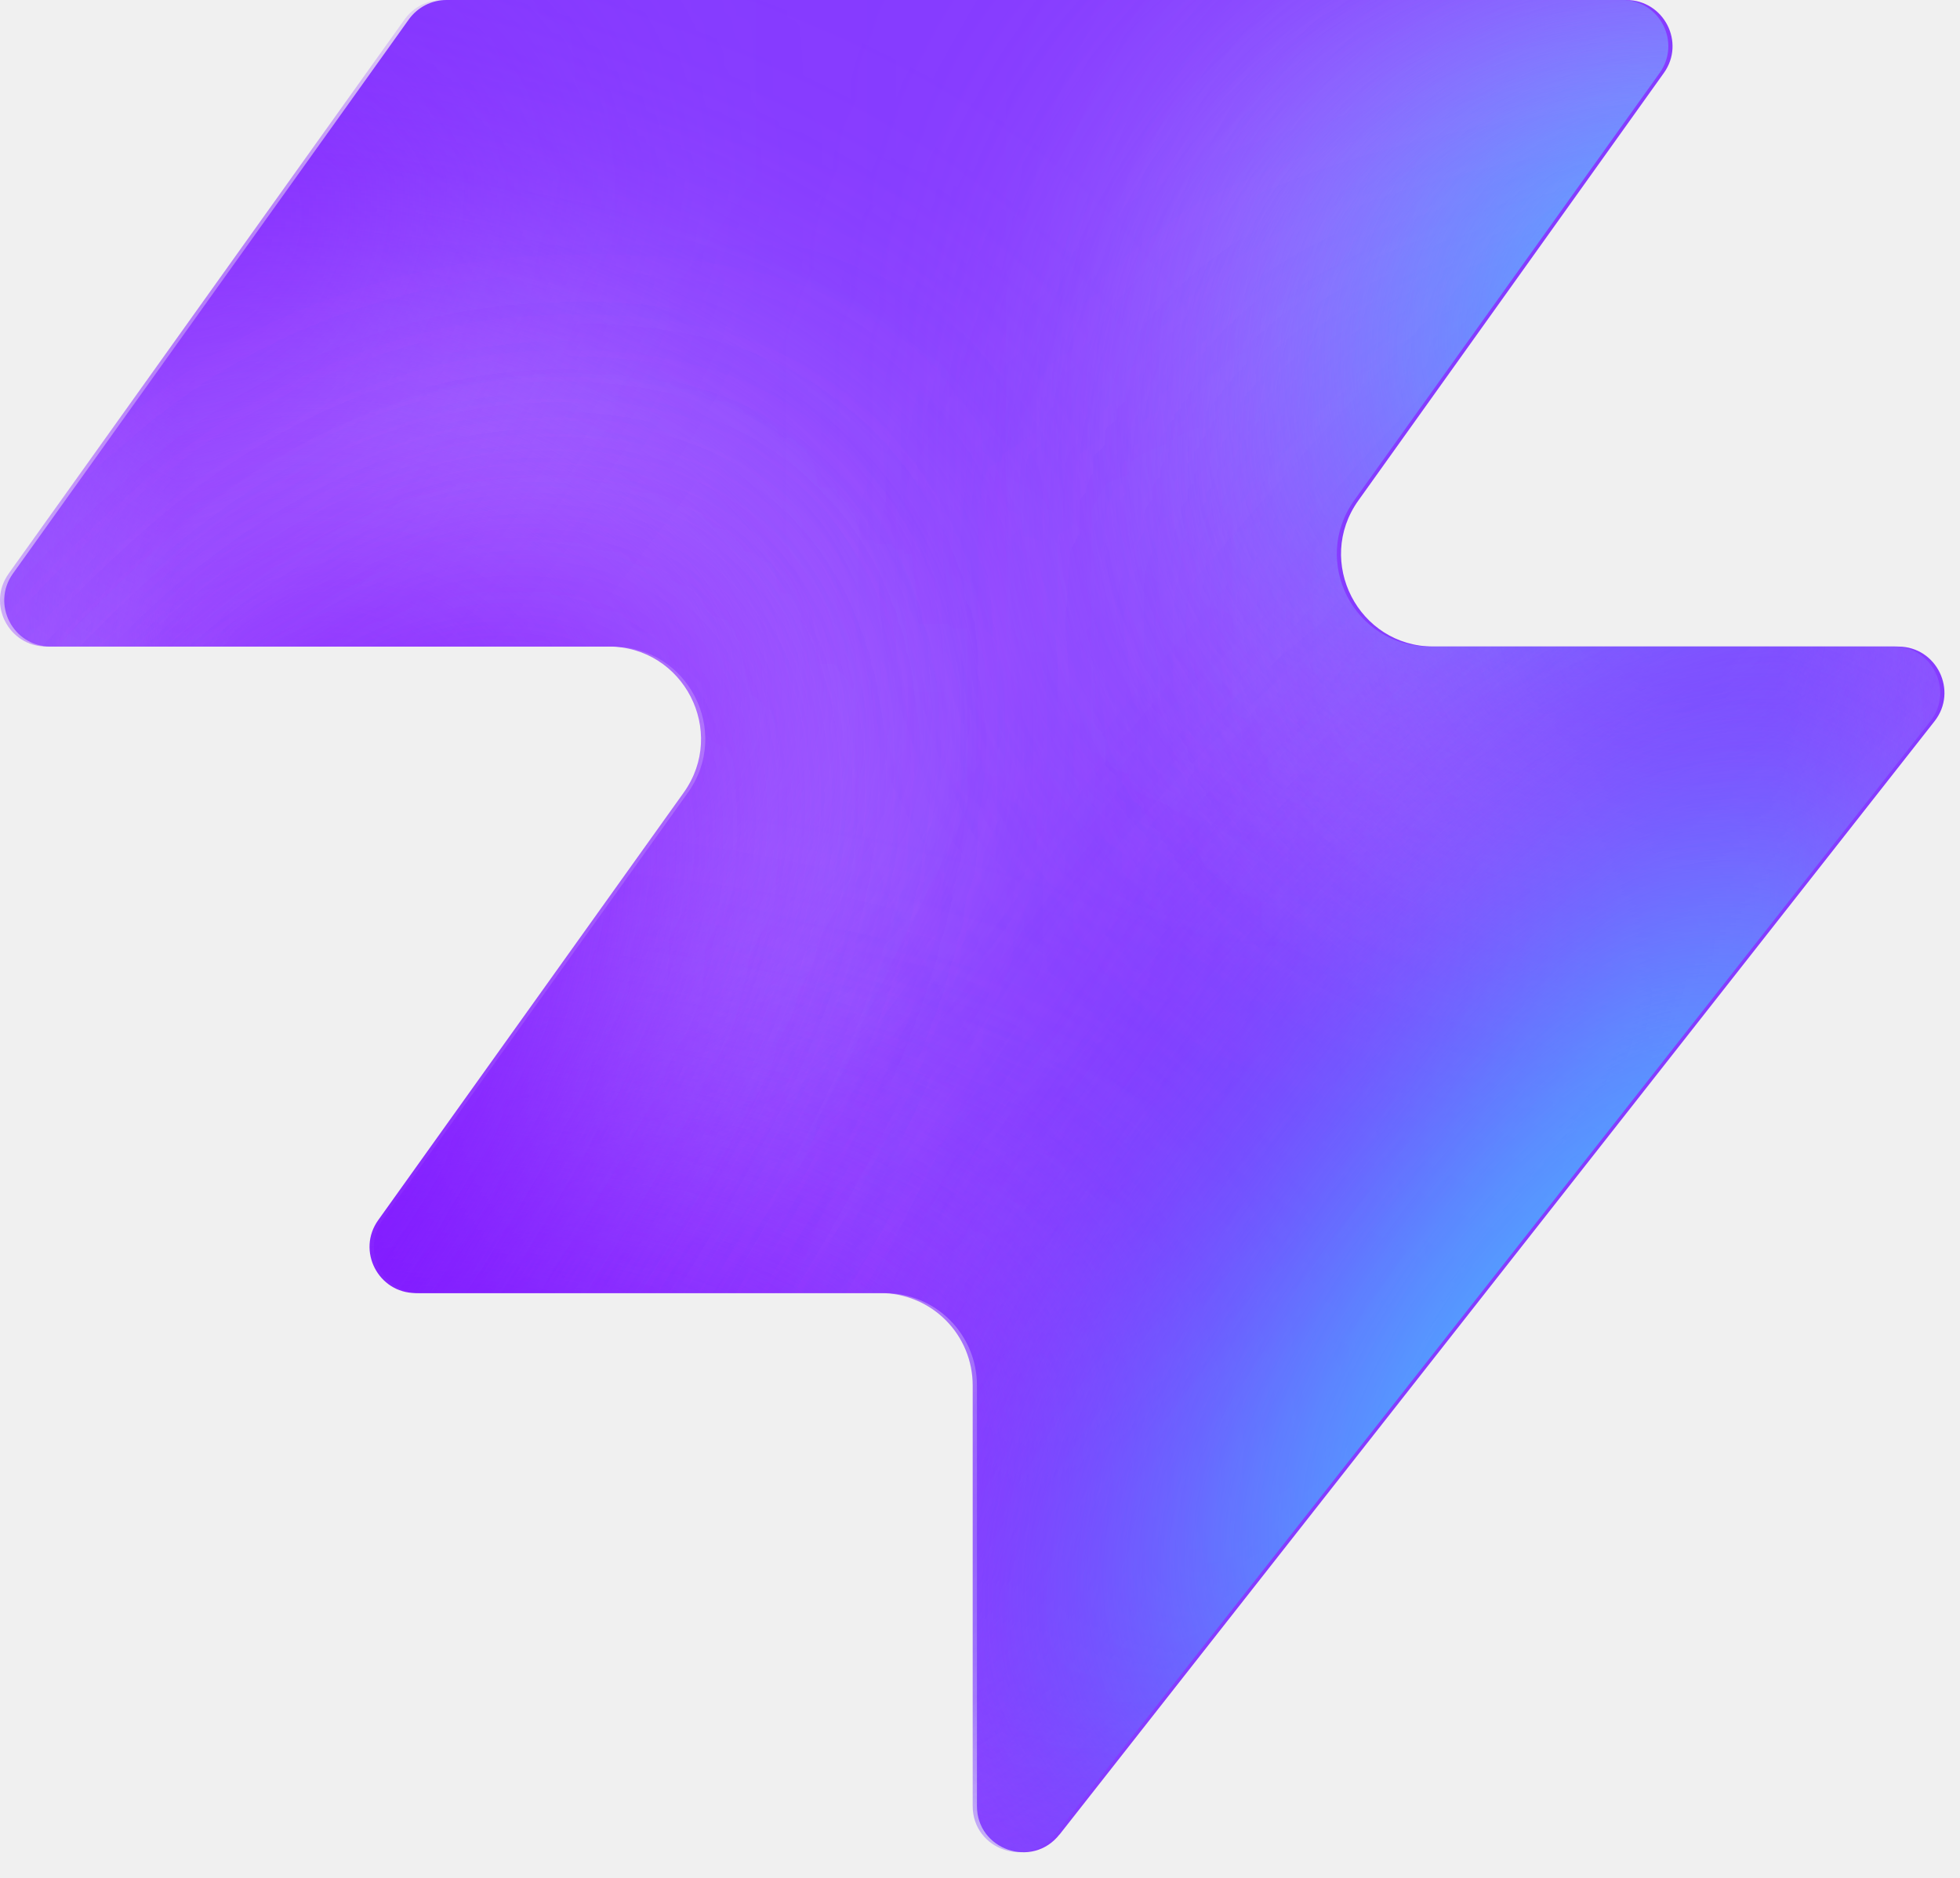
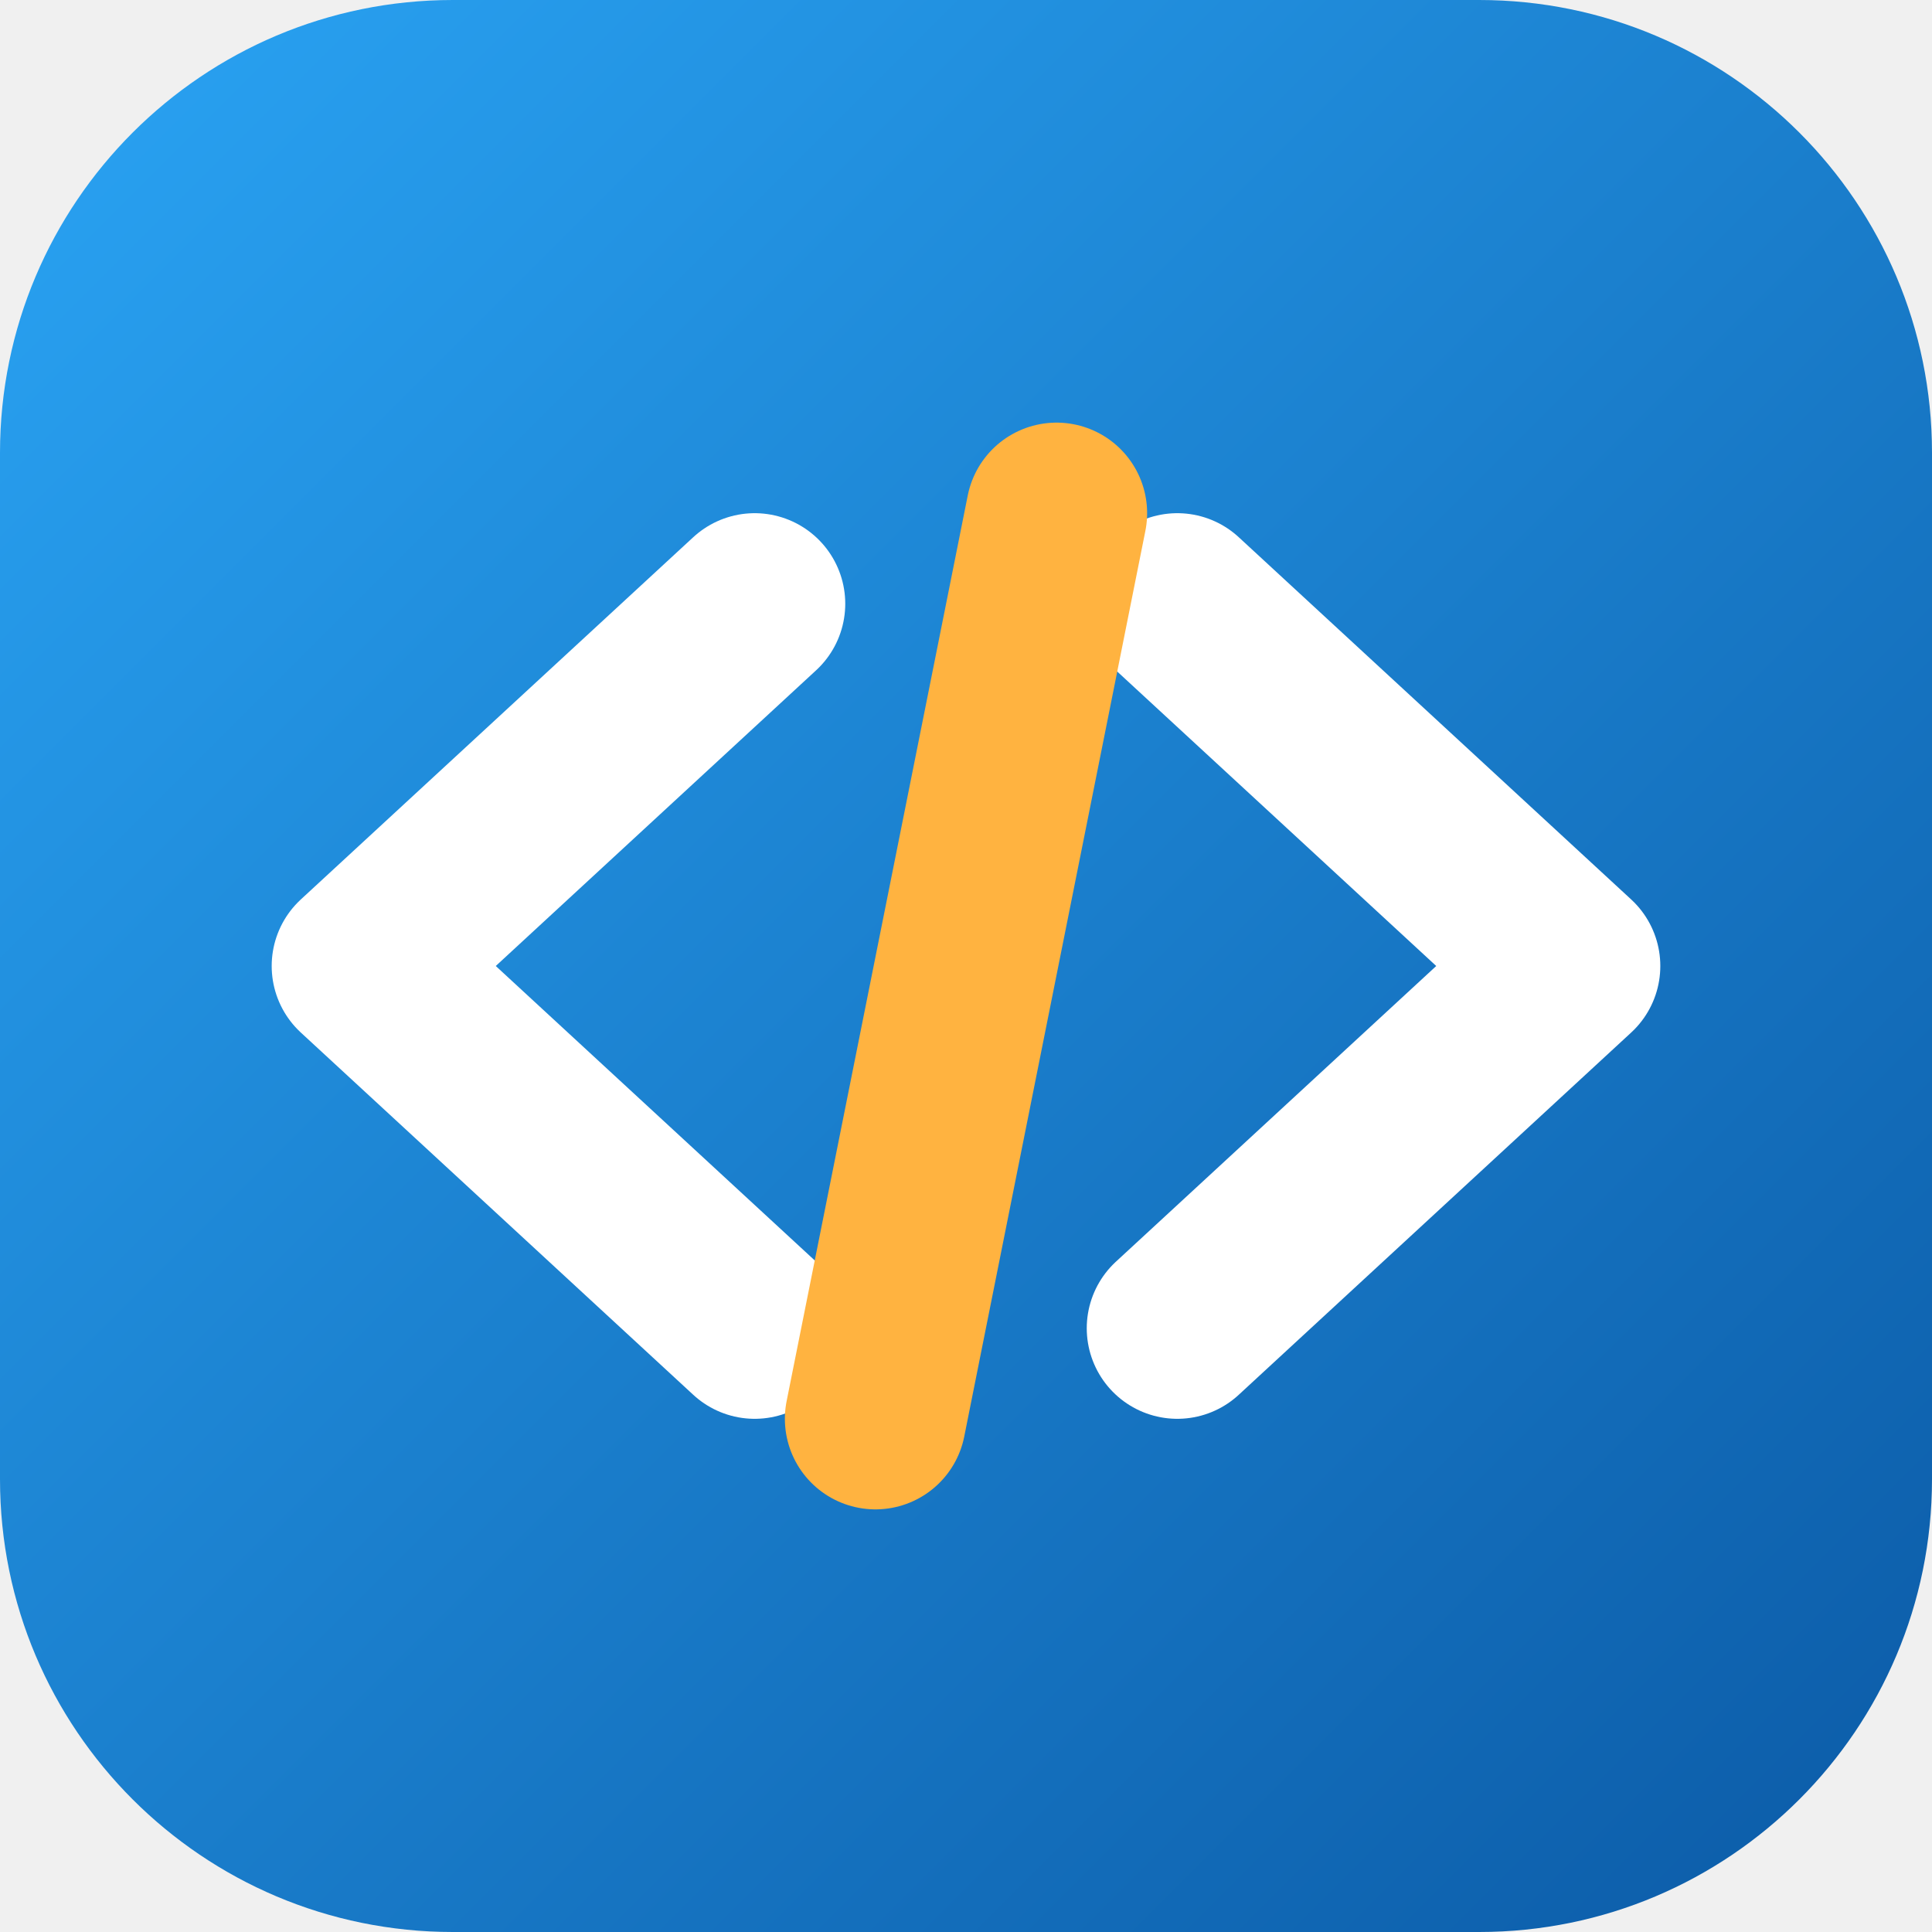
- <svg xmlns="http://www.w3.org/2000/svg" width="48" height="46" fill="none" viewBox="0 0 48 46">
-   <path fill="#863bff" d="M25.946 44.938c-.664.845-2.021.375-2.021-.698V33.937a2.26 2.26 0 0 0-2.262-2.262H10.287c-.92 0-1.456-1.04-.92-1.788l7.48-10.471c1.07-1.497 0-3.578-1.842-3.578H1.237c-.92 0-1.456-1.04-.92-1.788L10.013.474c.214-.297.556-.474.92-.474h28.894c.92 0 1.456 1.04.92 1.788l-7.48 10.471c-1.07 1.498 0 3.579 1.842 3.579h11.377c.943 0 1.473 1.088.89 1.83L25.947 44.94z" style="fill:#863bff;fill:color(display-p3 .525 .23 1);fill-opacity:1" />
-   <mask id="a" width="48" height="46" x="0" y="0" maskUnits="userSpaceOnUse" style="mask-type:alpha">
-     <path fill="#000" d="M25.842 44.938c-.664.844-2.021.375-2.021-.698V33.937a2.26 2.26 0 0 0-2.262-2.262H10.183c-.92 0-1.456-1.04-.92-1.788l7.48-10.471c1.07-1.498 0-3.579-1.842-3.579H1.133c-.92 0-1.456-1.04-.92-1.787L9.91.473c.214-.297.556-.474.92-.474h28.894c.92 0 1.456 1.04.92 1.788l-7.48 10.471c-1.07 1.498 0 3.578 1.842 3.578h11.377c.943 0 1.473 1.088.89 1.832L25.843 44.94z" style="fill:#000;fill-opacity:1" />
-   </mask>
-   <g mask="url(#a)">
-     <g filter="url(#b)">
-       <ellipse cx="5.508" cy="14.704" fill="#ede6ff" rx="5.508" ry="14.704" style="fill:#ede6ff;fill:color(display-p3 .927 .903 1);fill-opacity:1" transform="matrix(.00324 1 1 -.00324 -4.47 31.516)" />
-     </g>
-     <g filter="url(#c)">
-       <ellipse cx="10.399" cy="29.851" fill="#ede6ff" rx="10.399" ry="29.851" style="fill:#ede6ff;fill:color(display-p3 .927 .903 1);fill-opacity:1" transform="matrix(.00324 1 1 -.00324 -39.328 7.883)" />
-     </g>
-     <g filter="url(#d)">
-       <ellipse cx="5.508" cy="30.487" fill="#7e14ff" rx="5.508" ry="30.487" style="fill:#7e14ff;fill:color(display-p3 .492 .077 1);fill-opacity:1" transform="rotate(89.814 -25.913 -14.639)scale(1 -1)" />
-     </g>
-     <g filter="url(#e)">
-       <ellipse cx="5.508" cy="30.599" fill="#7e14ff" rx="5.508" ry="30.599" style="fill:#7e14ff;fill:color(display-p3 .492 .077 1);fill-opacity:1" transform="rotate(89.814 -32.644 -3.334)scale(1 -1)" />
-     </g>
-     <g filter="url(#f)">
-       <ellipse cx="5.508" cy="30.599" fill="#7e14ff" rx="5.508" ry="30.599" style="fill:#7e14ff;fill:color(display-p3 .492 .077 1);fill-opacity:1" transform="matrix(.00324 1 1 -.00324 -34.34 30.47)" />
-     </g>
-     <g filter="url(#g)">
-       <ellipse cx="14.072" cy="22.078" fill="#ede6ff" rx="14.072" ry="22.078" style="fill:#ede6ff;fill:color(display-p3 .927 .903 1);fill-opacity:1" transform="rotate(93.35 24.506 48.493)scale(-1 1)" />
-     </g>
-     <g filter="url(#h)">
-       <ellipse cx="3.47" cy="21.501" fill="#7e14ff" rx="3.47" ry="21.501" style="fill:#7e14ff;fill:color(display-p3 .492 .077 1);fill-opacity:1" transform="rotate(89.009 28.708 47.59)scale(-1 1)" />
-     </g>
-     <g filter="url(#i)">
-       <ellipse cx="3.47" cy="21.501" fill="#7e14ff" rx="3.47" ry="21.501" style="fill:#7e14ff;fill:color(display-p3 .492 .077 1);fill-opacity:1" transform="rotate(89.009 28.708 47.59)scale(-1 1)" />
-     </g>
-     <g filter="url(#j)">
-       <ellipse cx=".387" cy="8.972" fill="#7e14ff" rx="4.407" ry="29.108" style="fill:#7e14ff;fill:color(display-p3 .492 .077 1);fill-opacity:1" transform="rotate(39.51 .387 8.972)" />
-     </g>
-     <g filter="url(#k)">
-       <ellipse cx="47.523" cy="-6.092" fill="#7e14ff" rx="4.407" ry="29.108" style="fill:#7e14ff;fill:color(display-p3 .492 .077 1);fill-opacity:1" transform="rotate(37.892 47.523 -6.092)" />
-     </g>
-     <g filter="url(#l)">
-       <ellipse cx="41.412" cy="6.333" fill="#47bfff" rx="5.971" ry="9.665" style="fill:#47bfff;fill:color(display-p3 .28 .748 1);fill-opacity:1" transform="rotate(37.892 41.412 6.333)" />
-     </g>
-     <g filter="url(#m)">
-       <ellipse cx="-1.879" cy="38.332" fill="#7e14ff" rx="4.407" ry="29.108" style="fill:#7e14ff;fill:color(display-p3 .492 .077 1);fill-opacity:1" transform="rotate(37.892 -1.88 38.332)" />
-     </g>
-     <g filter="url(#n)">
-       <ellipse cx="-1.879" cy="38.332" fill="#7e14ff" rx="4.407" ry="29.108" style="fill:#7e14ff;fill:color(display-p3 .492 .077 1);fill-opacity:1" transform="rotate(37.892 -1.88 38.332)" />
-     </g>
-     <g filter="url(#o)">
-       <ellipse cx="35.651" cy="29.907" fill="#7e14ff" rx="4.407" ry="29.108" style="fill:#7e14ff;fill:color(display-p3 .492 .077 1);fill-opacity:1" transform="rotate(37.892 35.651 29.907)" />
-     </g>
-     <g filter="url(#p)">
-       <ellipse cx="38.418" cy="32.4" fill="#47bfff" rx="5.971" ry="15.297" style="fill:#47bfff;fill:color(display-p3 .28 .748 1);fill-opacity:1" transform="rotate(37.892 38.418 32.4)" />
-     </g>
-   </g>
+ <svg xmlns="http://www.w3.org/2000/svg" viewBox="0 0 64 64">
  <defs>
-     <filter id="b" width="60.045" height="41.654" x="-19.77" y="16.149" color-interpolation-filters="sRGB" filterUnits="userSpaceOnUse">
-       <feFlood flood-opacity="0" result="BackgroundImageFix" />
-       <feBlend in="SourceGraphic" in2="BackgroundImageFix" result="shape" />
-       <feGaussianBlur result="effect1_foregroundBlur_2002_17158" stdDeviation="7.659" />
-     </filter>
-     <filter id="c" width="90.34" height="51.437" x="-54.613" y="-7.533" color-interpolation-filters="sRGB" filterUnits="userSpaceOnUse">
-       <feFlood flood-opacity="0" result="BackgroundImageFix" />
-       <feBlend in="SourceGraphic" in2="BackgroundImageFix" result="shape" />
-       <feGaussianBlur result="effect1_foregroundBlur_2002_17158" stdDeviation="7.659" />
-     </filter>
-     <filter id="d" width="79.355" height="29.4" x="-49.64" y="2.03" color-interpolation-filters="sRGB" filterUnits="userSpaceOnUse">
-       <feFlood flood-opacity="0" result="BackgroundImageFix" />
-       <feBlend in="SourceGraphic" in2="BackgroundImageFix" result="shape" />
-       <feGaussianBlur result="effect1_foregroundBlur_2002_17158" stdDeviation="4.596" />
-     </filter>
-     <filter id="e" width="79.579" height="29.4" x="-45.045" y="20.029" color-interpolation-filters="sRGB" filterUnits="userSpaceOnUse">
-       <feFlood flood-opacity="0" result="BackgroundImageFix" />
-       <feBlend in="SourceGraphic" in2="BackgroundImageFix" result="shape" />
-       <feGaussianBlur result="effect1_foregroundBlur_2002_17158" stdDeviation="4.596" />
-     </filter>
-     <filter id="f" width="79.579" height="29.4" x="-43.513" y="21.178" color-interpolation-filters="sRGB" filterUnits="userSpaceOnUse">
-       <feFlood flood-opacity="0" result="BackgroundImageFix" />
-       <feBlend in="SourceGraphic" in2="BackgroundImageFix" result="shape" />
-       <feGaussianBlur result="effect1_foregroundBlur_2002_17158" stdDeviation="4.596" />
-     </filter>
-     <filter id="g" width="74.749" height="58.852" x="15.756" y="-17.901" color-interpolation-filters="sRGB" filterUnits="userSpaceOnUse">
-       <feFlood flood-opacity="0" result="BackgroundImageFix" />
-       <feBlend in="SourceGraphic" in2="BackgroundImageFix" result="shape" />
-       <feGaussianBlur result="effect1_foregroundBlur_2002_17158" stdDeviation="7.659" />
-     </filter>
-     <filter id="h" width="61.377" height="25.362" x="23.548" y="2.284" color-interpolation-filters="sRGB" filterUnits="userSpaceOnUse">
-       <feFlood flood-opacity="0" result="BackgroundImageFix" />
-       <feBlend in="SourceGraphic" in2="BackgroundImageFix" result="shape" />
-       <feGaussianBlur result="effect1_foregroundBlur_2002_17158" stdDeviation="4.596" />
-     </filter>
-     <filter id="i" width="61.377" height="25.362" x="23.548" y="2.284" color-interpolation-filters="sRGB" filterUnits="userSpaceOnUse">
-       <feFlood flood-opacity="0" result="BackgroundImageFix" />
-       <feBlend in="SourceGraphic" in2="BackgroundImageFix" result="shape" />
-       <feGaussianBlur result="effect1_foregroundBlur_2002_17158" stdDeviation="4.596" />
-     </filter>
-     <filter id="j" width="56.045" height="63.649" x="-27.636" y="-22.853" color-interpolation-filters="sRGB" filterUnits="userSpaceOnUse">
-       <feFlood flood-opacity="0" result="BackgroundImageFix" />
-       <feBlend in="SourceGraphic" in2="BackgroundImageFix" result="shape" />
-       <feGaussianBlur result="effect1_foregroundBlur_2002_17158" stdDeviation="4.596" />
-     </filter>
-     <filter id="k" width="54.814" height="64.646" x="20.116" y="-38.415" color-interpolation-filters="sRGB" filterUnits="userSpaceOnUse">
-       <feFlood flood-opacity="0" result="BackgroundImageFix" />
-       <feBlend in="SourceGraphic" in2="BackgroundImageFix" result="shape" />
-       <feGaussianBlur result="effect1_foregroundBlur_2002_17158" stdDeviation="4.596" />
-     </filter>
-     <filter id="l" width="33.541" height="35.313" x="24.641" y="-11.323" color-interpolation-filters="sRGB" filterUnits="userSpaceOnUse">
-       <feFlood flood-opacity="0" result="BackgroundImageFix" />
-       <feBlend in="SourceGraphic" in2="BackgroundImageFix" result="shape" />
-       <feGaussianBlur result="effect1_foregroundBlur_2002_17158" stdDeviation="4.596" />
-     </filter>
-     <filter id="m" width="54.814" height="64.646" x="-29.286" y="6.009" color-interpolation-filters="sRGB" filterUnits="userSpaceOnUse">
-       <feFlood flood-opacity="0" result="BackgroundImageFix" />
-       <feBlend in="SourceGraphic" in2="BackgroundImageFix" result="shape" />
-       <feGaussianBlur result="effect1_foregroundBlur_2002_17158" stdDeviation="4.596" />
-     </filter>
-     <filter id="n" width="54.814" height="64.646" x="-29.286" y="6.009" color-interpolation-filters="sRGB" filterUnits="userSpaceOnUse">
-       <feFlood flood-opacity="0" result="BackgroundImageFix" />
-       <feBlend in="SourceGraphic" in2="BackgroundImageFix" result="shape" />
-       <feGaussianBlur result="effect1_foregroundBlur_2002_17158" stdDeviation="4.596" />
-     </filter>
-     <filter id="o" width="54.814" height="64.646" x="8.244" y="-2.416" color-interpolation-filters="sRGB" filterUnits="userSpaceOnUse">
-       <feFlood flood-opacity="0" result="BackgroundImageFix" />
-       <feBlend in="SourceGraphic" in2="BackgroundImageFix" result="shape" />
-       <feGaussianBlur result="effect1_foregroundBlur_2002_17158" stdDeviation="4.596" />
-     </filter>
-     <filter id="p" width="39.409" height="43.623" x="18.713" y="10.588" color-interpolation-filters="sRGB" filterUnits="userSpaceOnUse">
-       <feFlood flood-opacity="0" result="BackgroundImageFix" />
-       <feBlend in="SourceGraphic" in2="BackgroundImageFix" result="shape" />
-       <feGaussianBlur result="effect1_foregroundBlur_2002_17158" stdDeviation="4.596" />
-     </filter>
+     <linearGradient id="bg" x1="0" y1="0" x2="1" y2="1">
+       <stop offset="0" stop-color="#2aa4f4" />
+       <stop offset="1" stop-color="#0b5aa6" />
+     </linearGradient>
  </defs>
+   <rect width="64" height="64" rx="15" fill="url(#bg)" />
+   <path d="M25 20 12 32 25 44" fill="none" stroke="#fff" stroke-width="6" stroke-linecap="round" stroke-linejoin="round" />
+   <path d="M39 20 52 32 39 44" fill="none" stroke="#fff" stroke-width="6" stroke-linecap="round" stroke-linejoin="round" />
+   <path d="M35 17 29 47" stroke="#ffb340" stroke-width="6" stroke-linecap="round" />
</svg>
